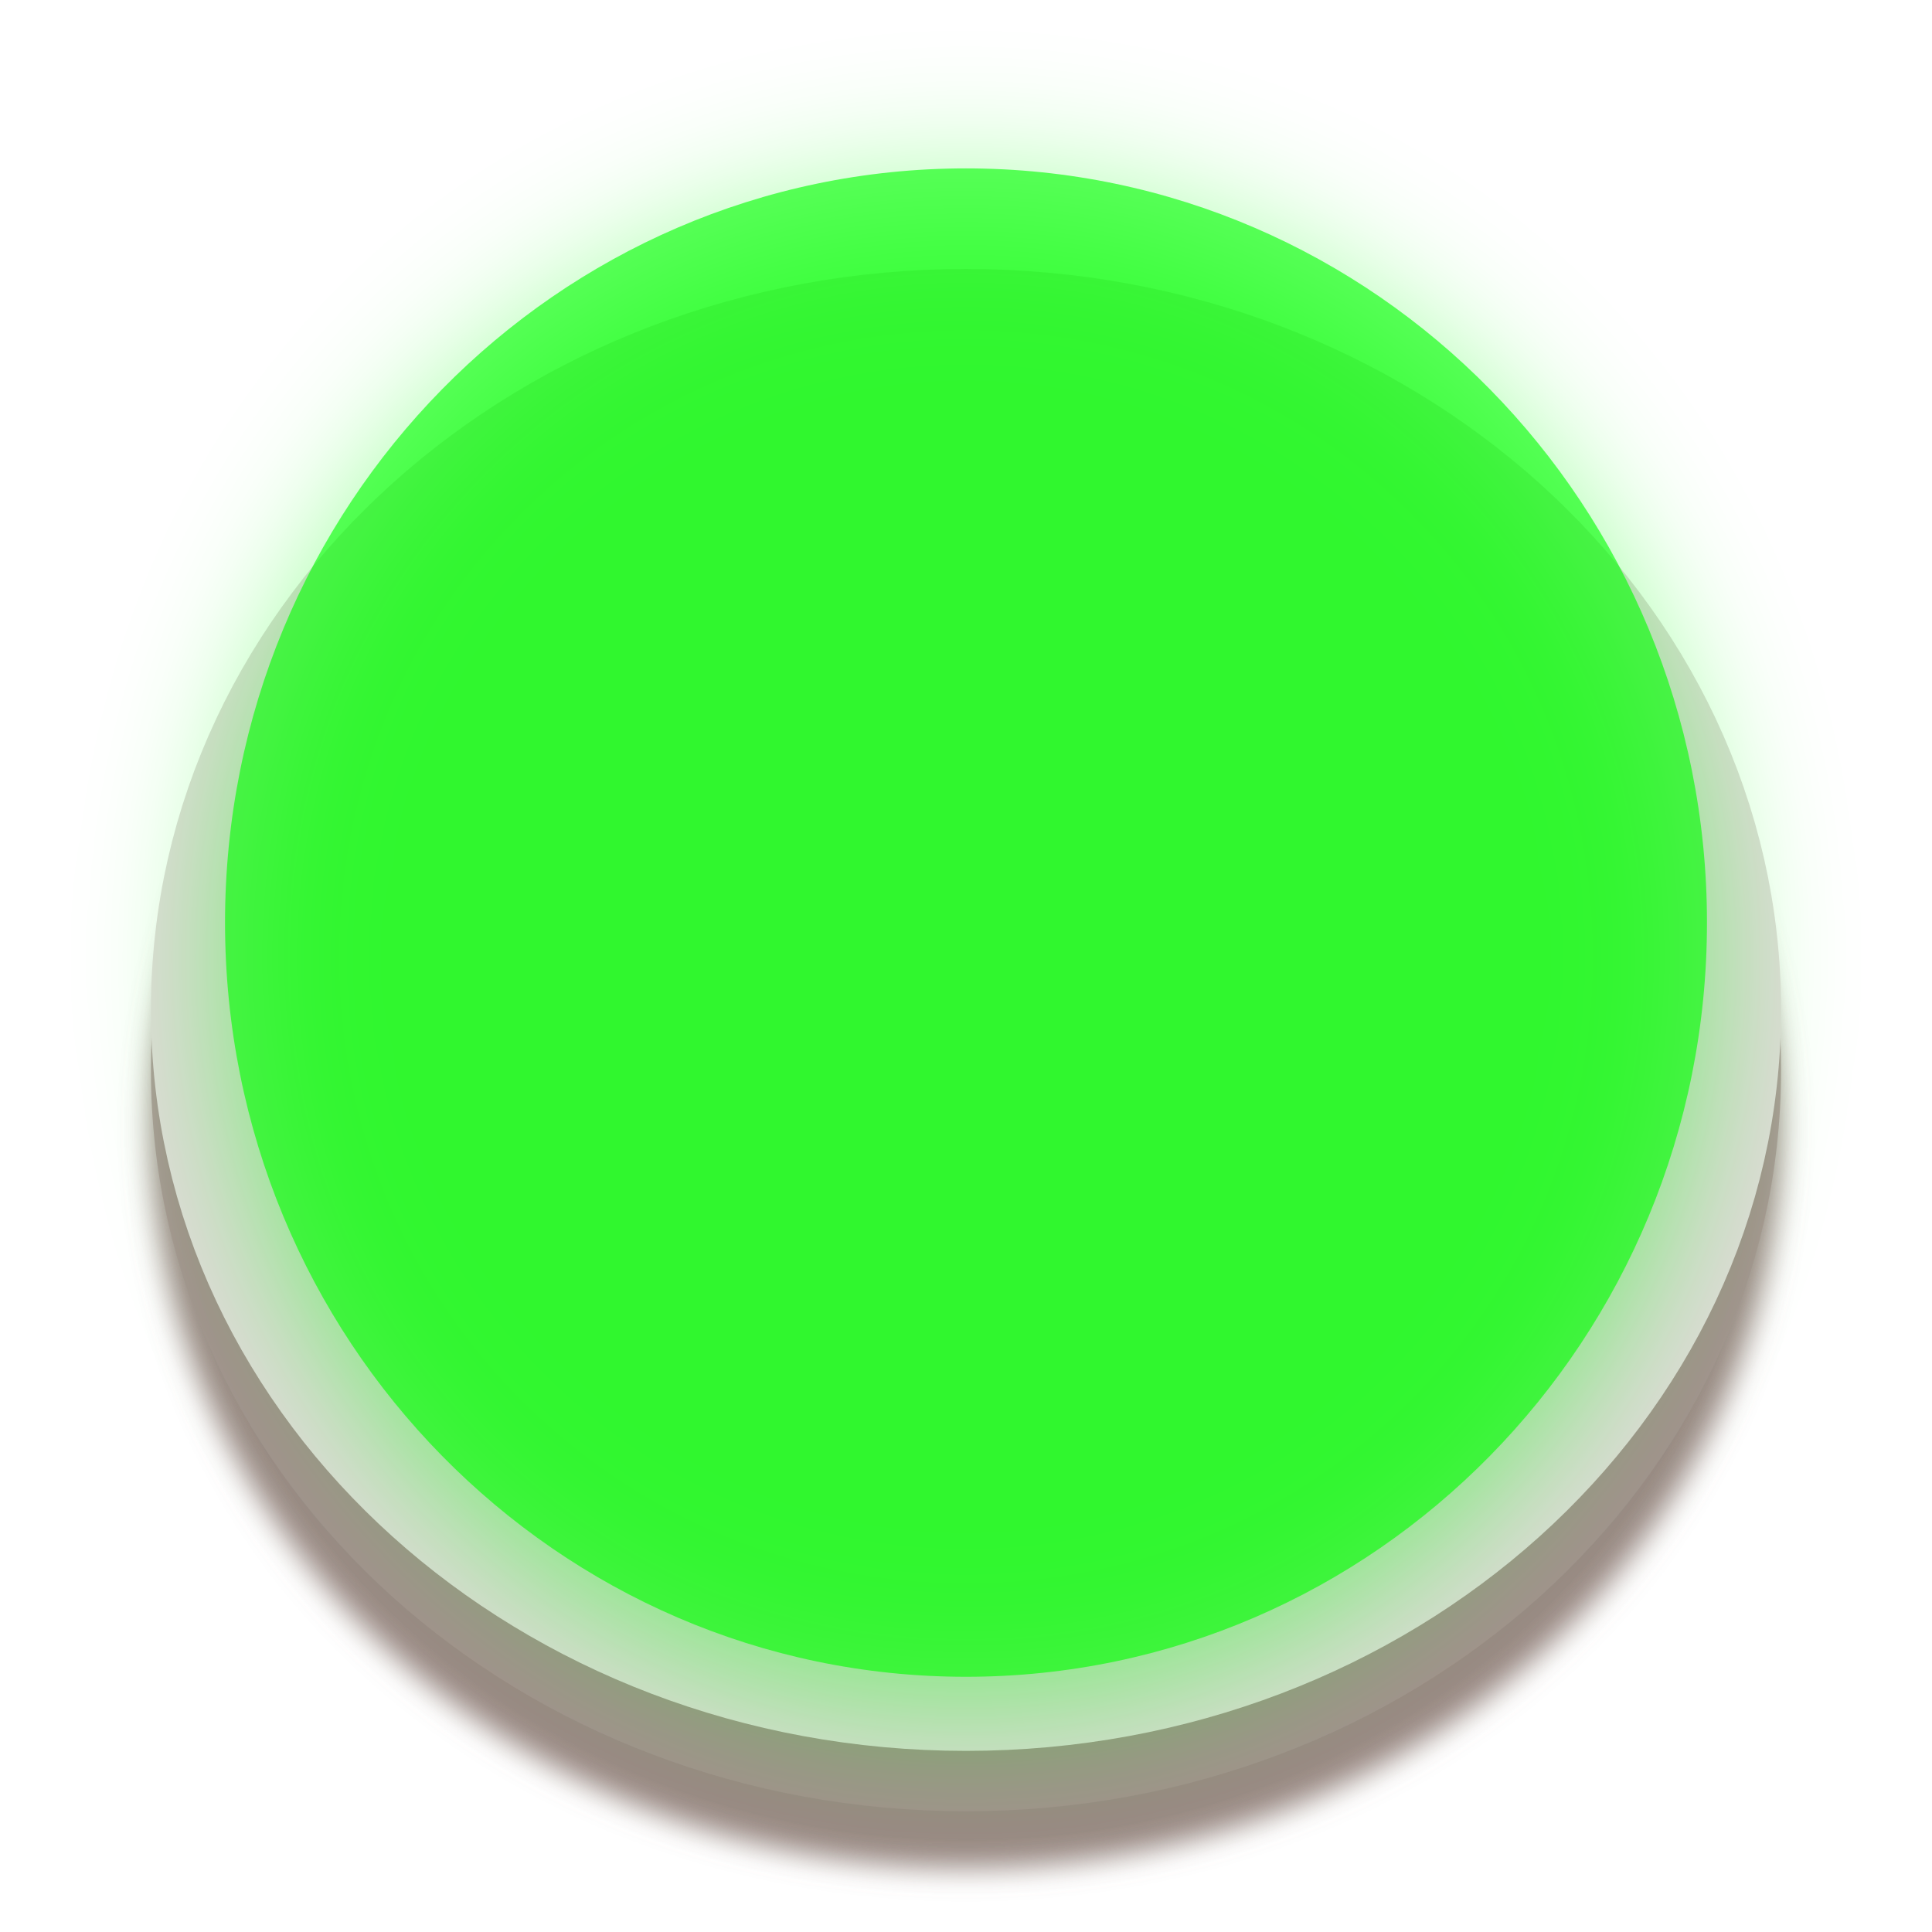
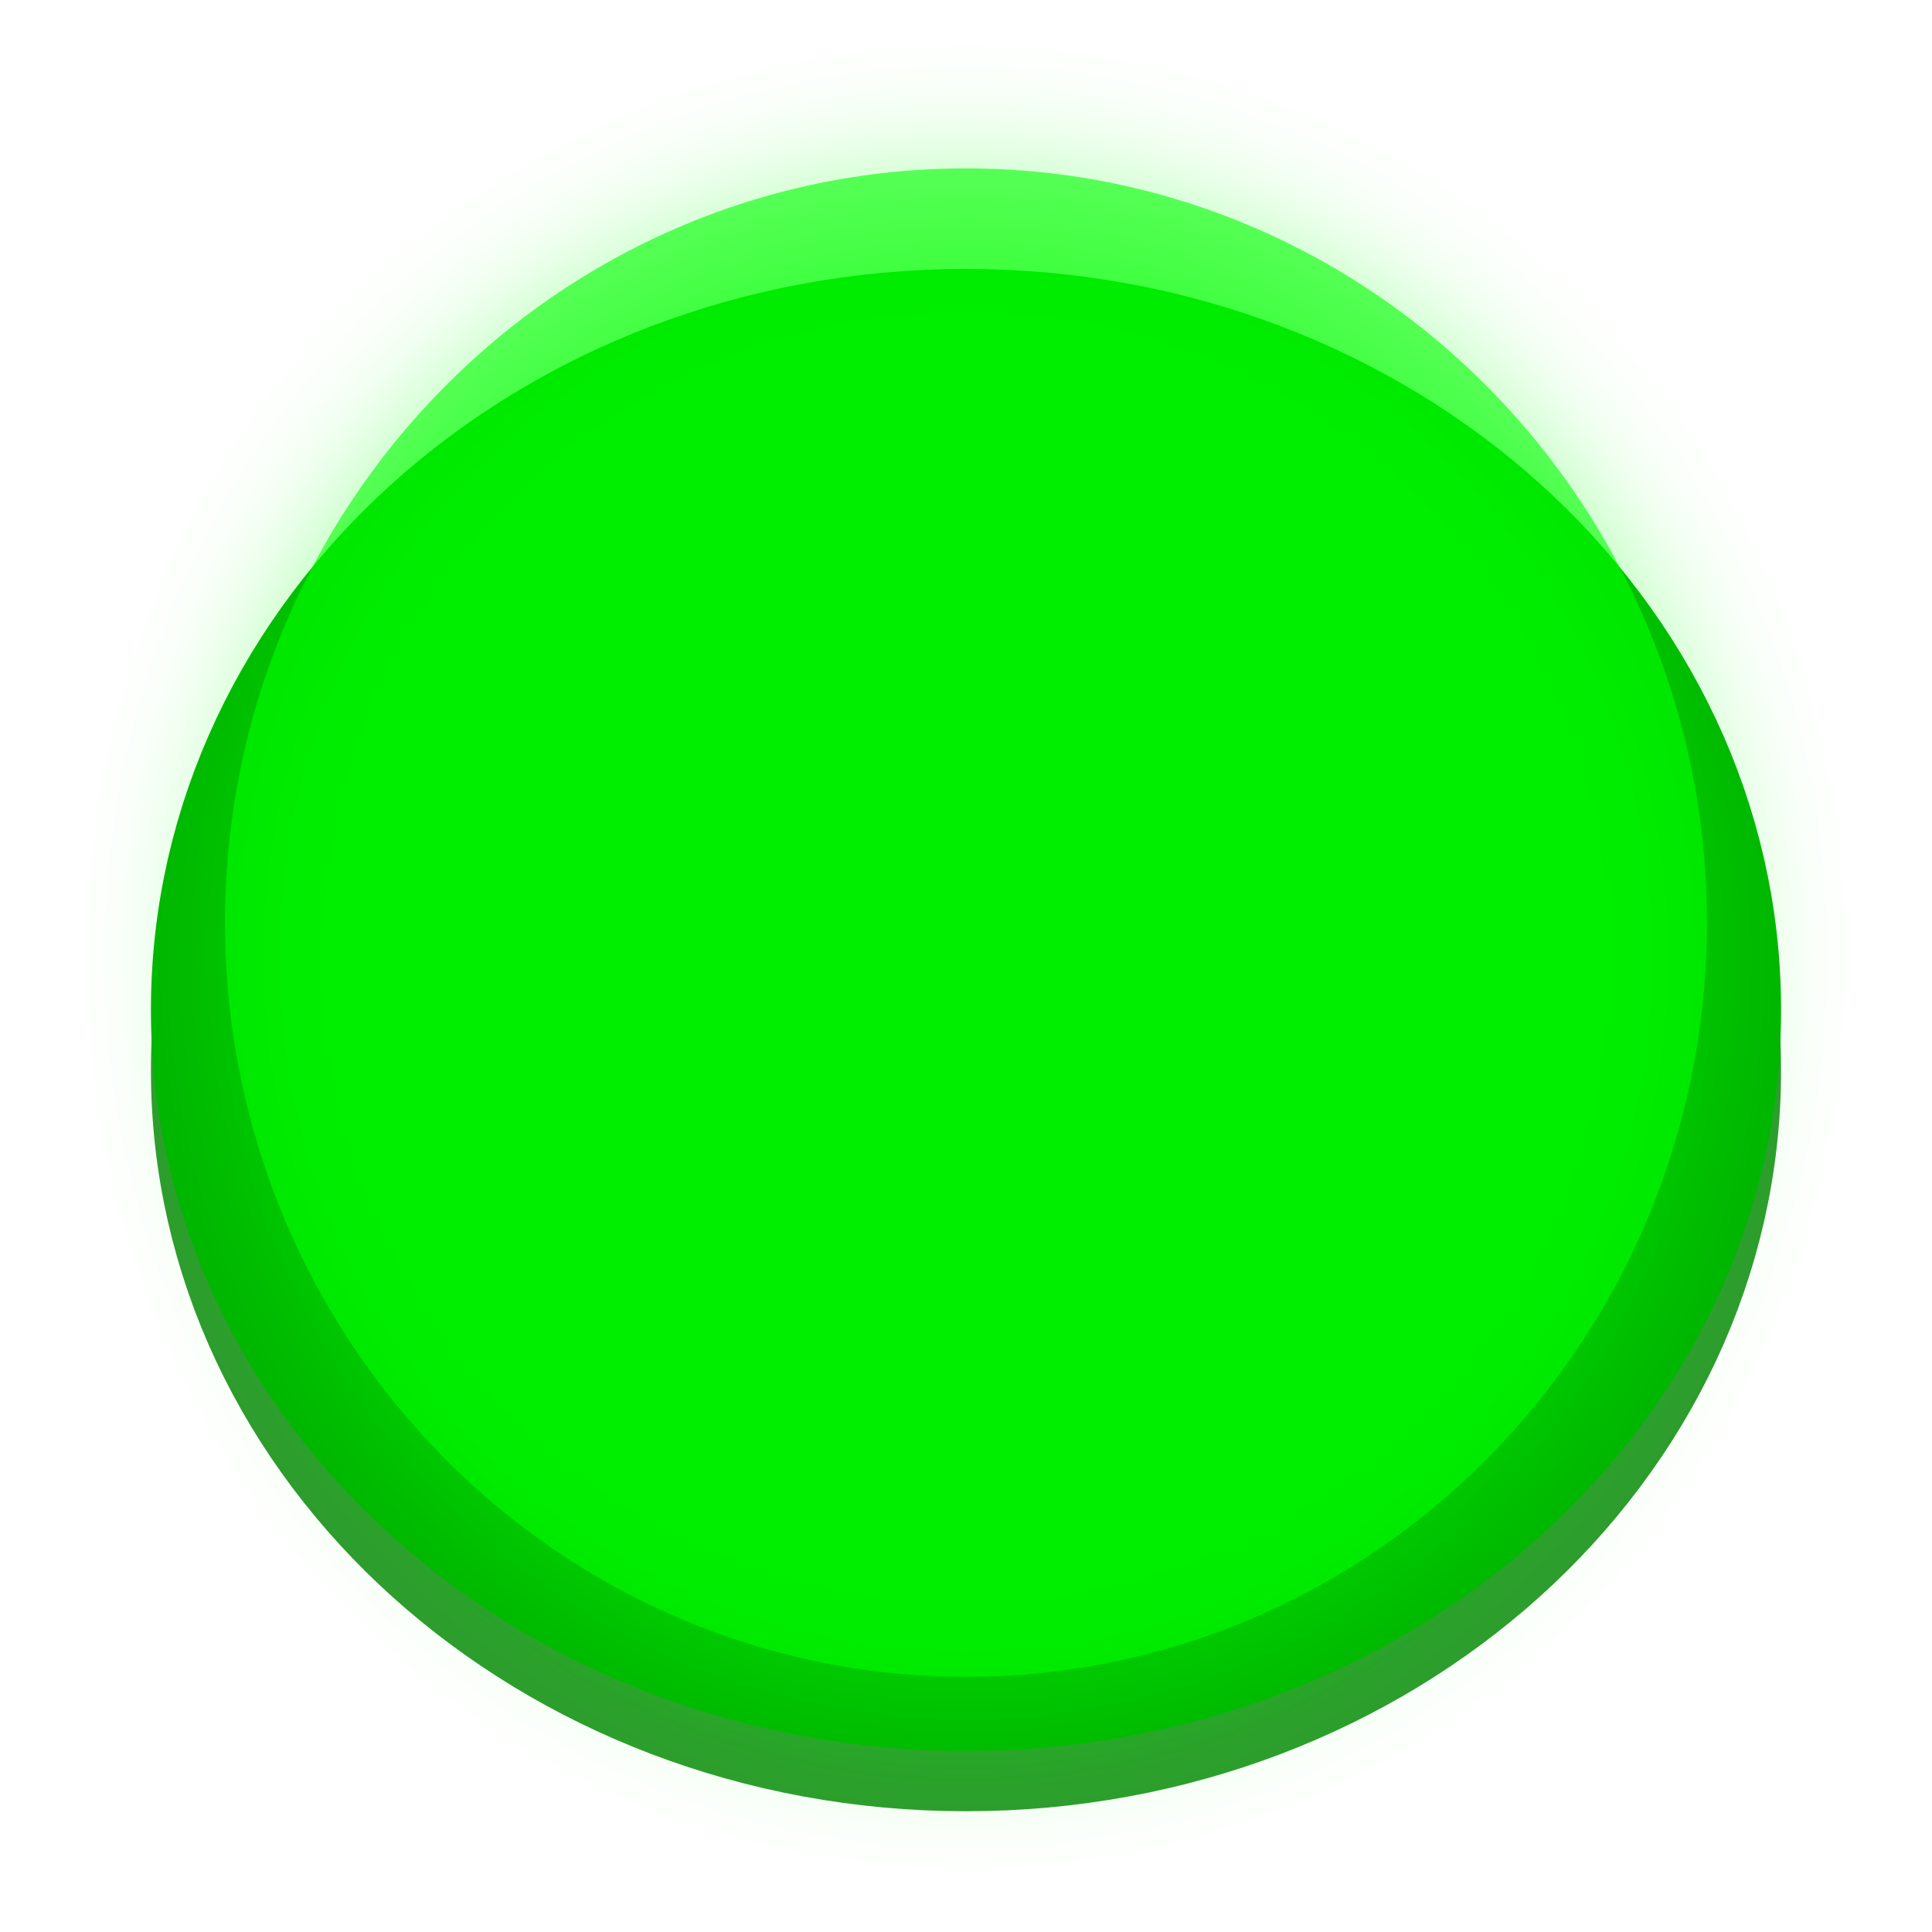
<svg xmlns="http://www.w3.org/2000/svg" width="64px" height="64px" id="svg2985" version="1.1">
  <defs id="defs2987">
-     <filter id="filter3892">
-       <feGaussianBlur stdDeviation="0.475" id="feGaussianBlur3894" />
-     </filter>
-     <filter id="filter3779" x="-0.114" width="1.228" y="-0.126" height="1.253">
-       <feGaussianBlur stdDeviation="2.372" id="feGaussianBlur3781" />
-     </filter>
    <filter color-interpolation-filters="sRGB" id="filter3779-4" x="-0.114" width="1.228" y="-0.126" height="1.253">
      <feGaussianBlur stdDeviation="2.372" id="feGaussianBlur3781-1" />
    </filter>
  </defs>
  <g id="layer1">
-     <path style="opacity:0.819;fill:none;stroke:#856e6b;stroke-width:5;stroke-linecap:round;stroke-linejoin:round;stroke-miterlimit:4;stroke-opacity:1;stroke-dasharray:none;filter:url(#filter3892)" id="path2995-6" d="m 60,31.5 a 25,22.5 0 1 1 -50,0 25,22.5 0 1 1 50,0 z" transform="matrix(0.9818182,0,0,0.9818182,-2.363364,6.408)" />
-     <path style="opacity:0.819;fill:none;stroke:#a59290;stroke-width:5;stroke-linecap:round;stroke-linejoin:round;stroke-miterlimit:4;stroke-opacity:1;stroke-dasharray:none" id="path2995" d="m 60,31.5 a 25,22.5 0 1 1 -50,0 25,22.5 0 1 1 50,0 z" transform="matrix(0.9818182,0,0,0.9818182,-2.363636,4.527273)" />
-     <path style="fill:#e1dada;fill-opacity:1;stroke:#e1dada;stroke-width:5;stroke-linecap:round;stroke-linejoin:round;stroke-miterlimit:4;stroke-opacity:1;stroke-dasharray:none" id="path2995-1" d="m 60,31.5 a 25,22.5 0 1 1 -50,0 25,22.5 0 1 1 50,0 z" transform="matrix(0.9818182,0,0,0.9818182,-2.363636,2.527273)" />
+     <path style="opacity:0.819;fill:none;stroke:#008400;stroke-width:5;stroke-linecap:round;stroke-linejoin:round;stroke-miterlimit:4;stroke-opacity:1;stroke-dasharray:none" id="path2995" d="m 60,31.5 a 25,22.5 0 1 1 -50,0 25,22.5 0 1 1 50,0 z" transform="matrix(0.9818182,0,0,0.9818182,-2.363636,4.527273)" />
+     <path style="fill:#00b300;fill-opacity:1;stroke:#00b200;stroke-width:5;stroke-linecap:round;stroke-linejoin:round;stroke-miterlimit:4;stroke-opacity:1;stroke-dasharray:none" id="path2995-1" d="m 60,31.5 a 25,22.5 0 1 1 -50,0 25,22.5 0 1 1 50,0 z" transform="matrix(0.9818182,0,0,0.9818182,-2.363636,2.527273)" />
    <path style="opacity:0.606;fill:#00ff00;fill-opacity:1;stroke:none" id="path2995-1-9" d="m 60,31.5 a 25,22.5 0 1 1 -50,0 25,22.5 0 1 1 50,0 z" transform="matrix(0.9818182,0,0,1.110383,-2.363636,-4.41523)" />
-     <path style="opacity:0.454;fill:#00ff00;fill-opacity:1;stroke:none;filter:url(#filter3779-4)" id="path2995-1-9-0" d="m 60,31.5 a 25,22.5 0 1 1 -50,0 25,22.5 0 1 1 50,0 z" transform="matrix(0.9818182,0,0,1.110383,-2.363636,-3.281341)" />
+     <ellipse style="opacity:0.454;fill:#00ff00;fill-opacity:1;stroke:none;filter:url(#filter3779-4)" id="path2995-1-9-0" transform="matrix(0.9818182,0,0,1.110383,-2.363636,-3.281341)" cx="35" cy="31.5" rx="25" ry="22.5" />
  </g>
</svg>
